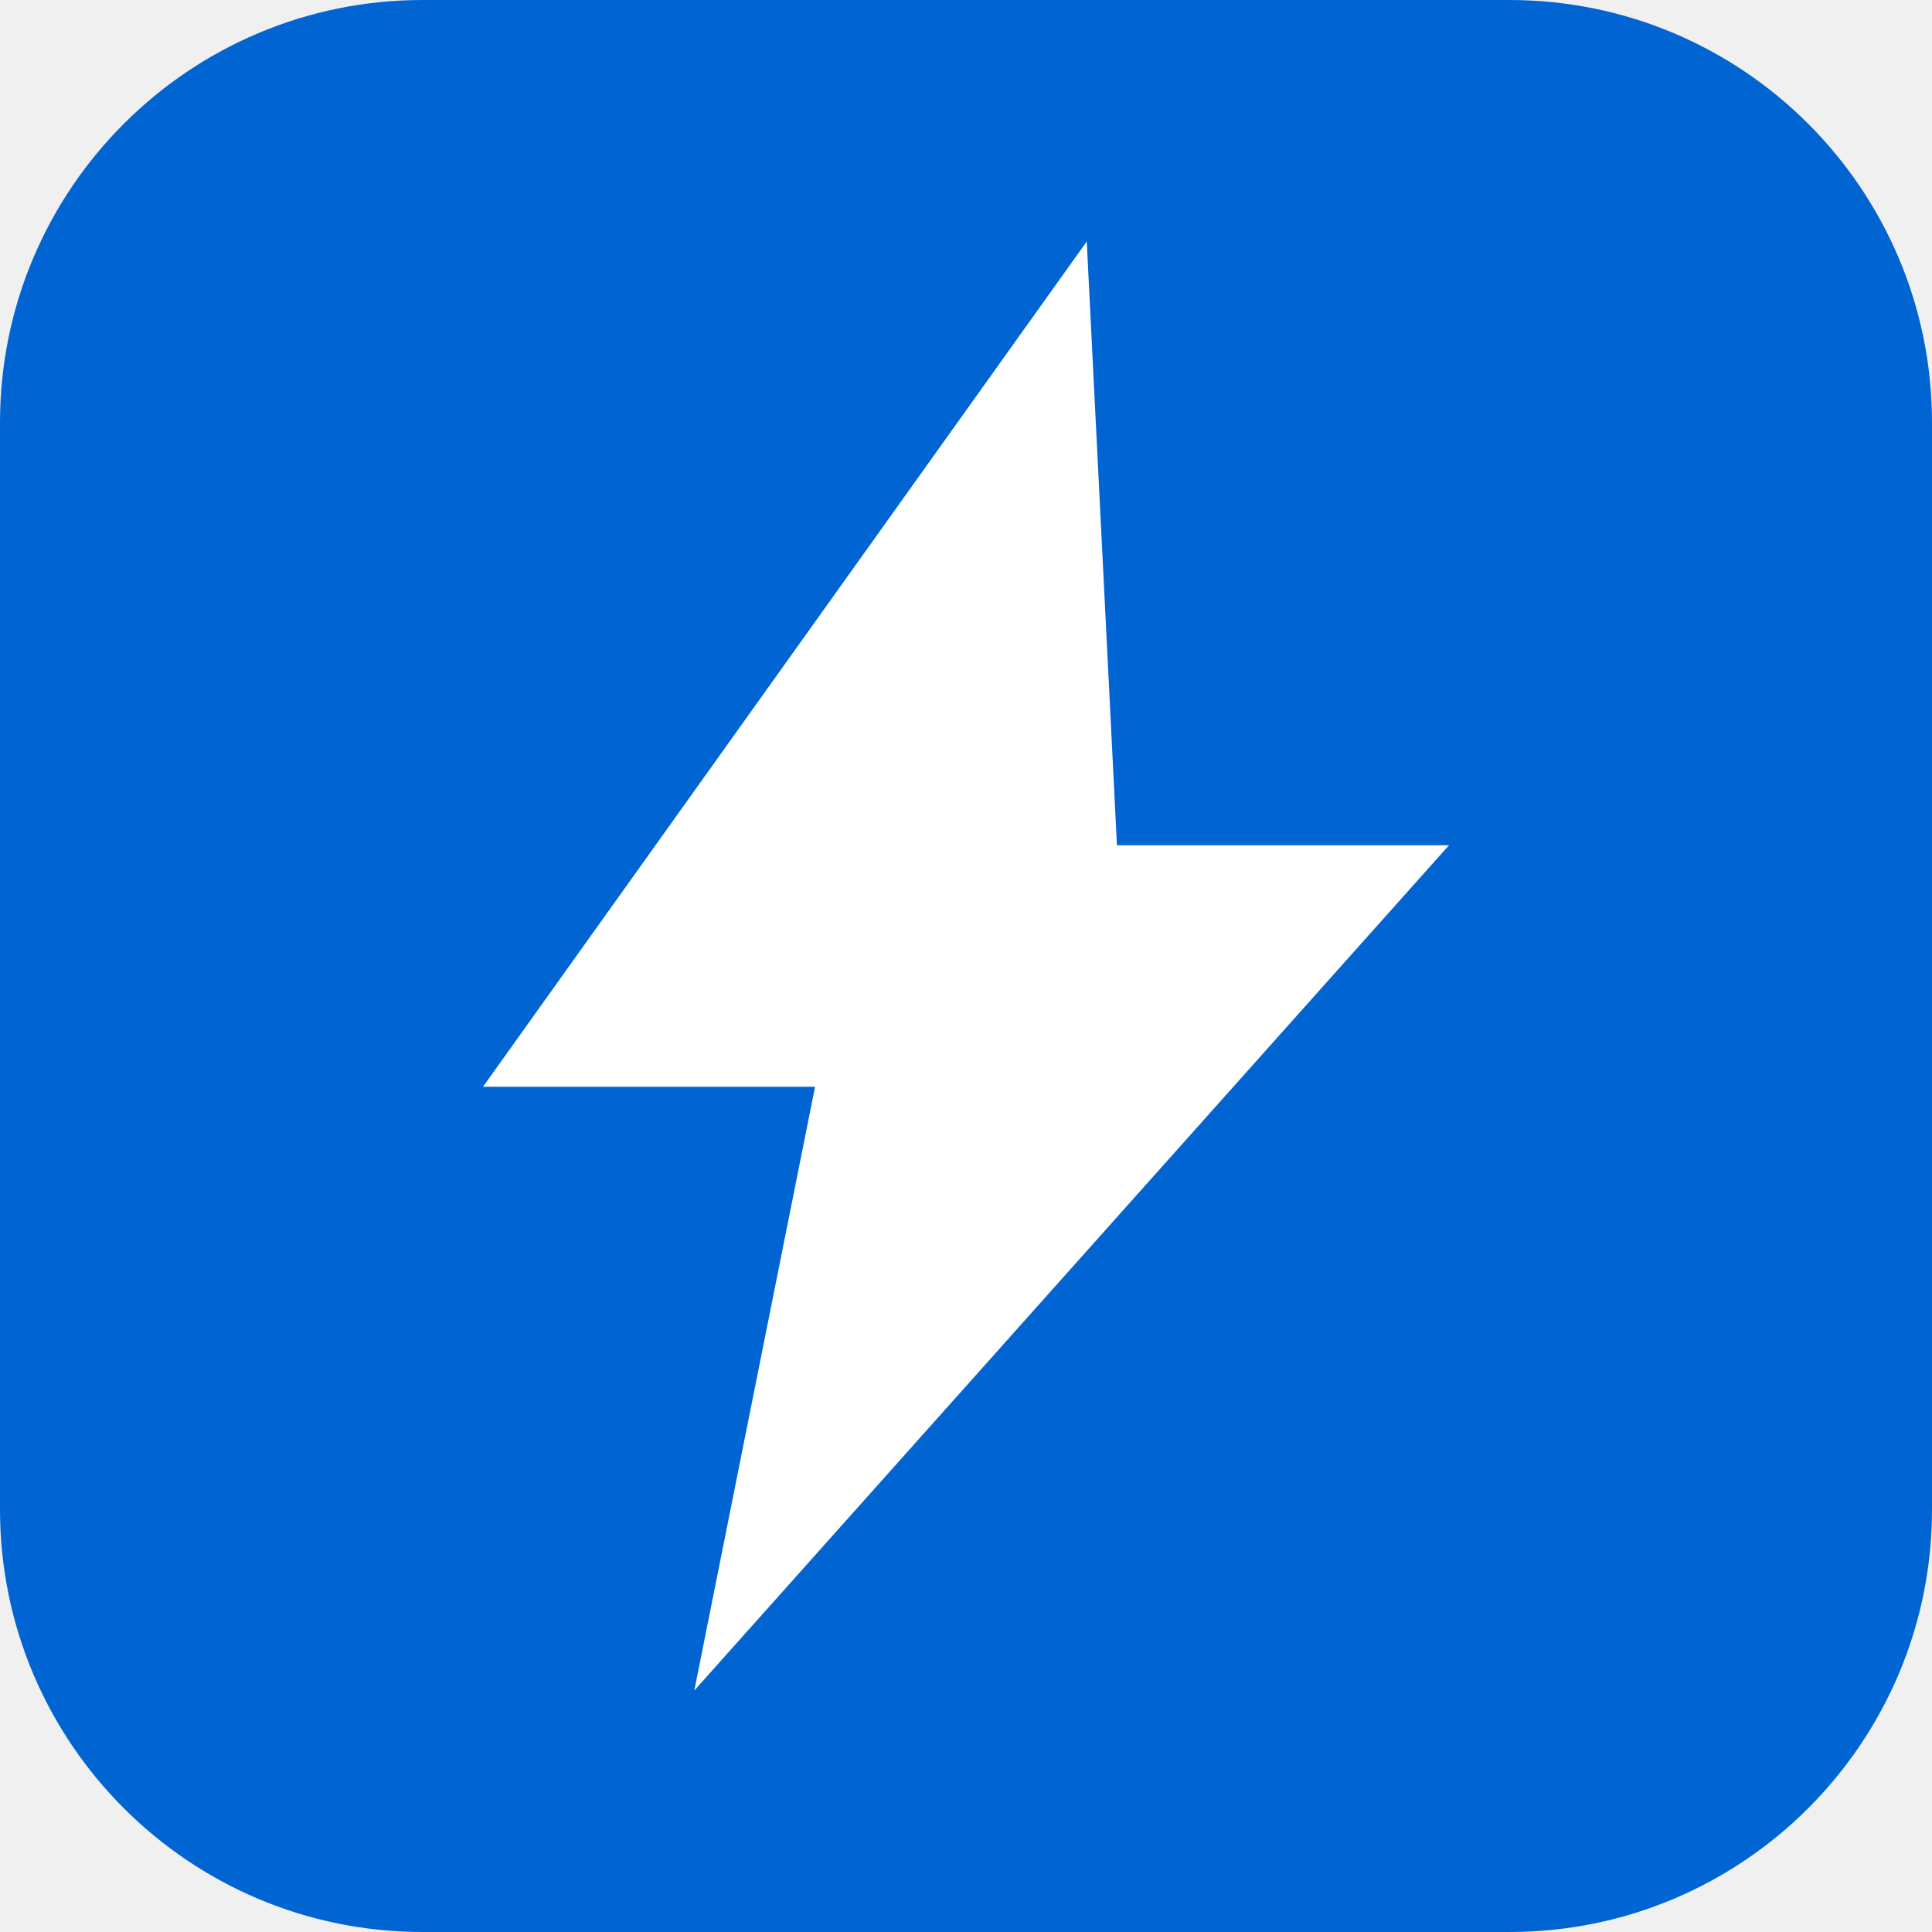
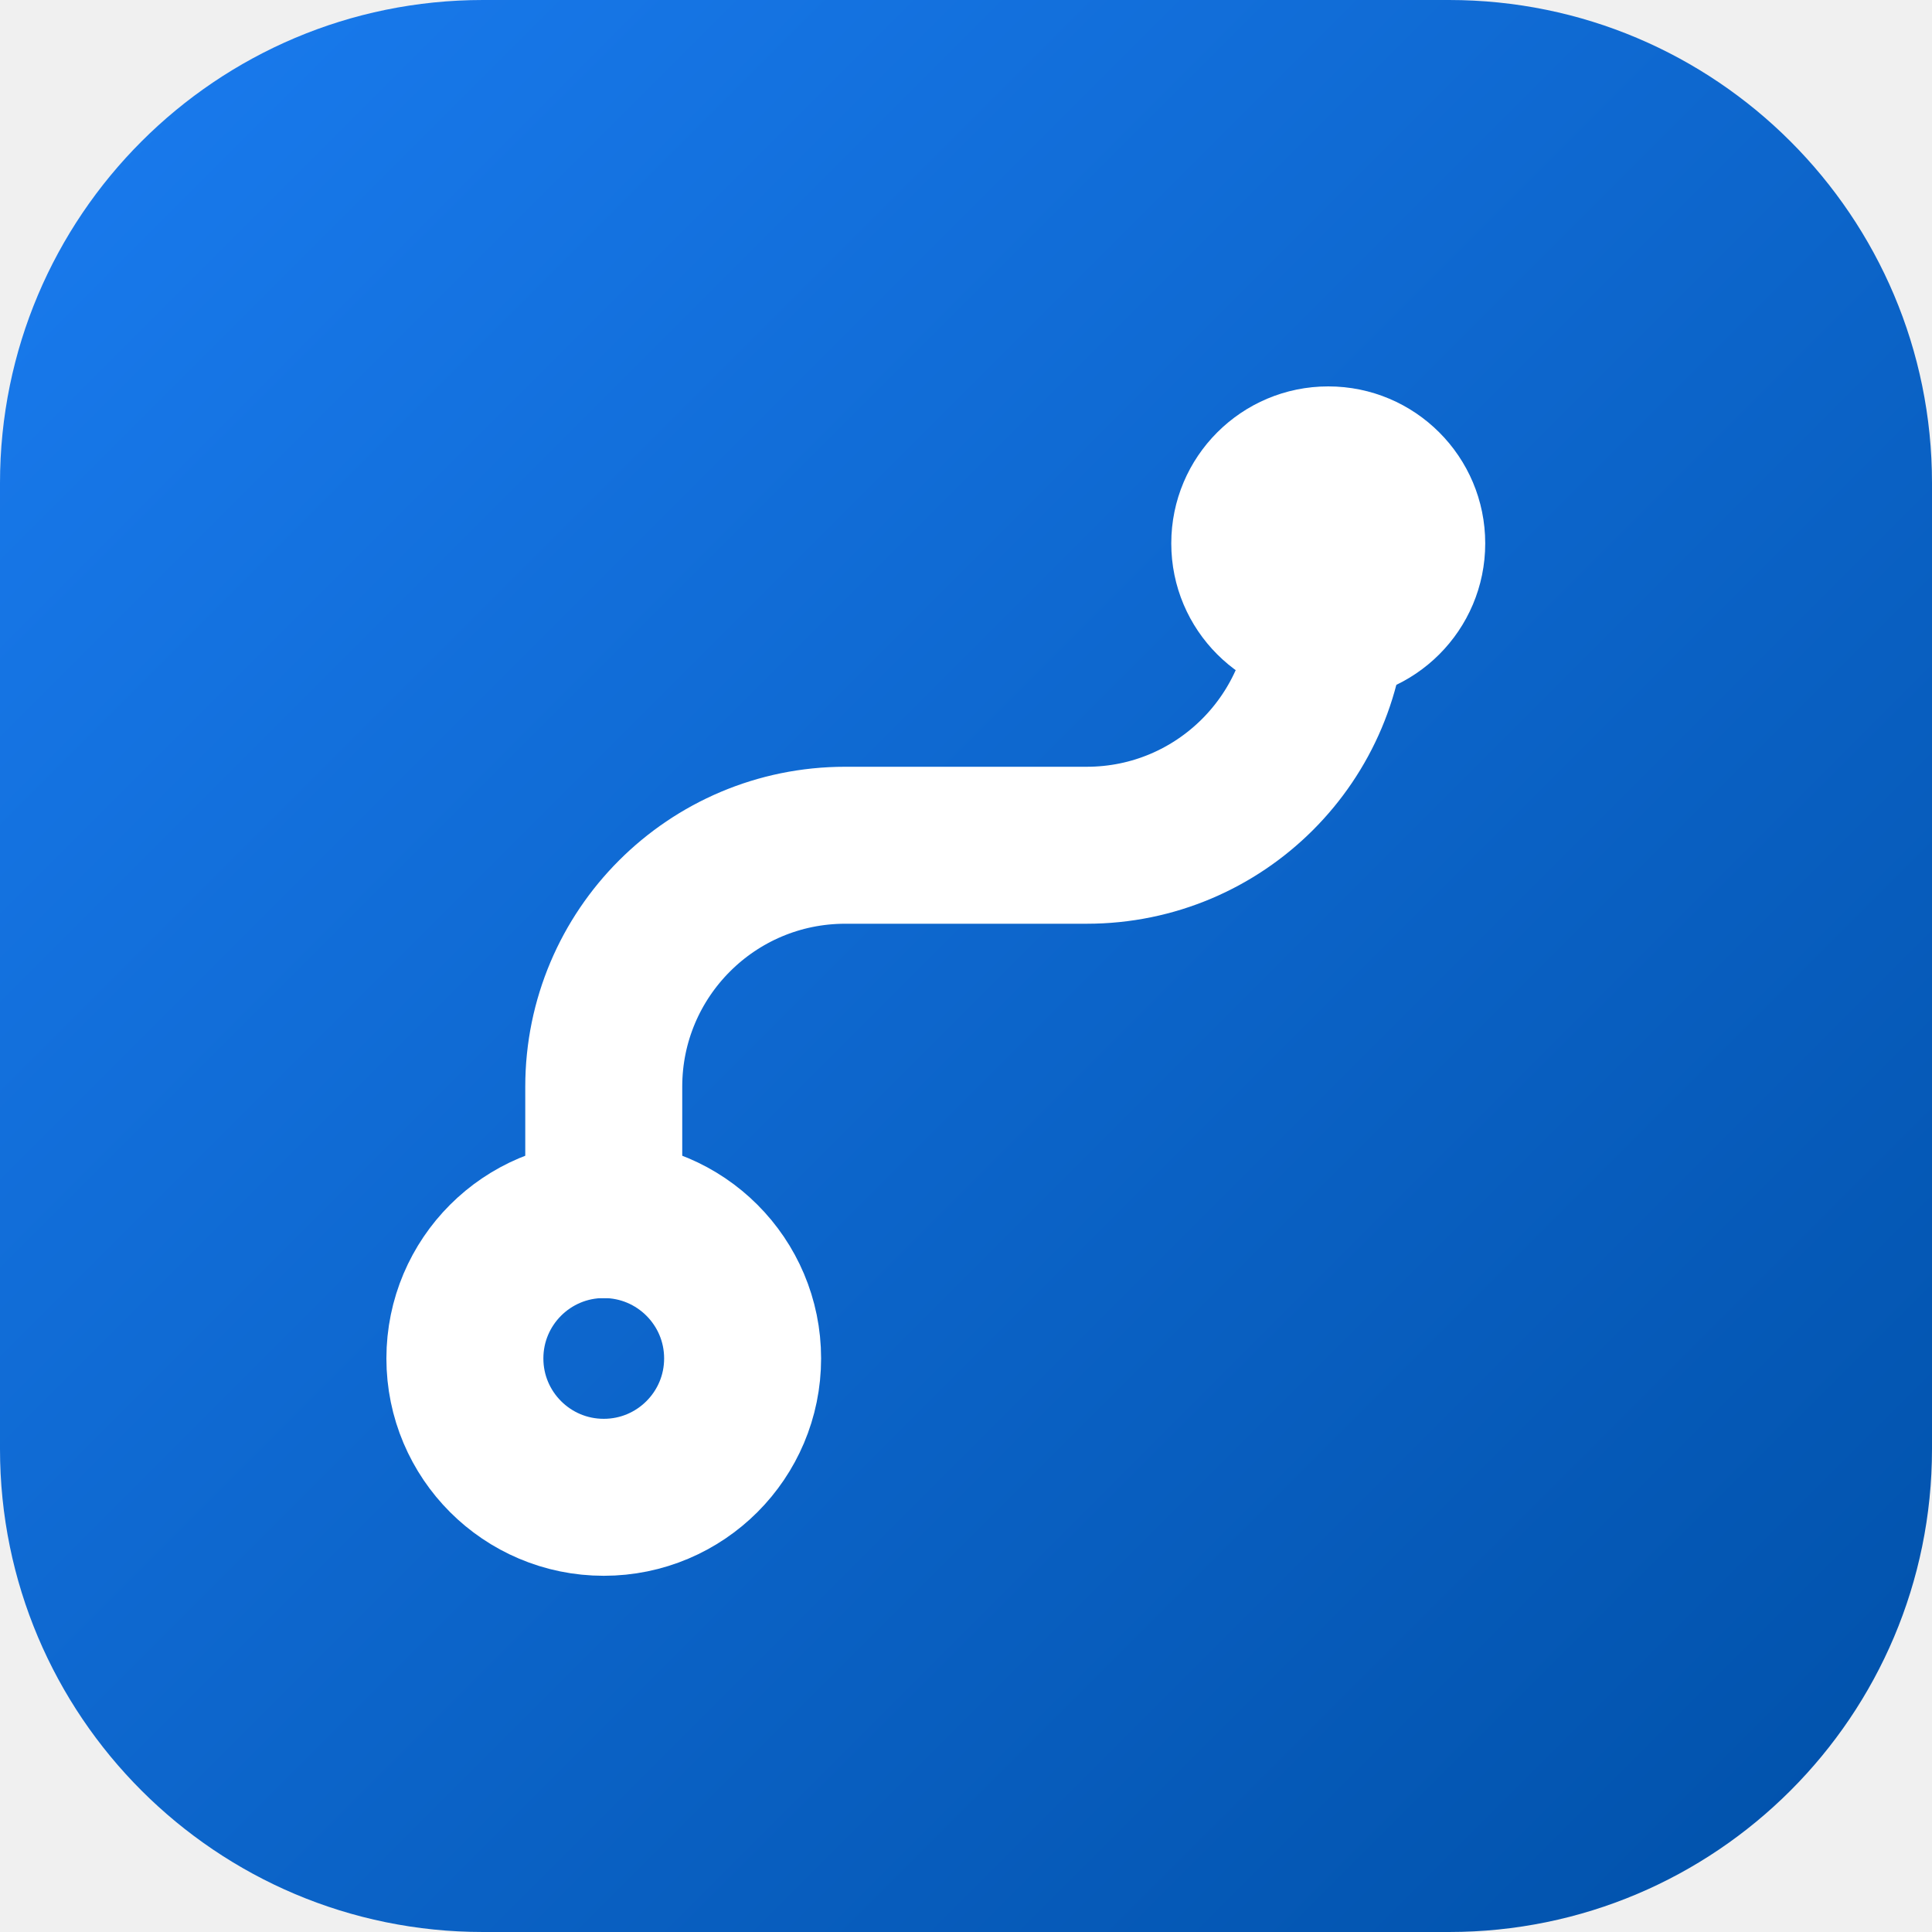
<svg xmlns="http://www.w3.org/2000/svg" viewBox="0 0 32 32" width="32" height="32">
-   <rect width="32" height="32" rx="7" fill="#0065d2" />
-   <path d="M18 4 L8 18 h5.5 l-2 10 L24 14 h-5.5 z" fill="#fff" />
+   <defs>
+     <linearGradient id="g" x1="0" y1="0" x2="1" y2="1">
+       <stop offset="0" stop-color="#1a7cf0" />
+       <stop offset="1" stop-color="#0050a8" />
+     </linearGradient>
+   </defs>
+   <rect width="32" height="32" rx="8" fill="url(#g)" />
+   <g transform="translate(4 4)" fill="none" stroke="#fff" stroke-width="2.6" stroke-linecap="round">
+     <circle cx="6" cy="18.5" r="2.3" />
+     <path d="M6 16.2V14a4 4 0 0 1 4-4h4a4 4 0 0 0 4-4v-.5" />
+     <circle cx="18" cy="5" r="2.6" fill="#fff" stroke="none" />
+   </g>
</svg>
